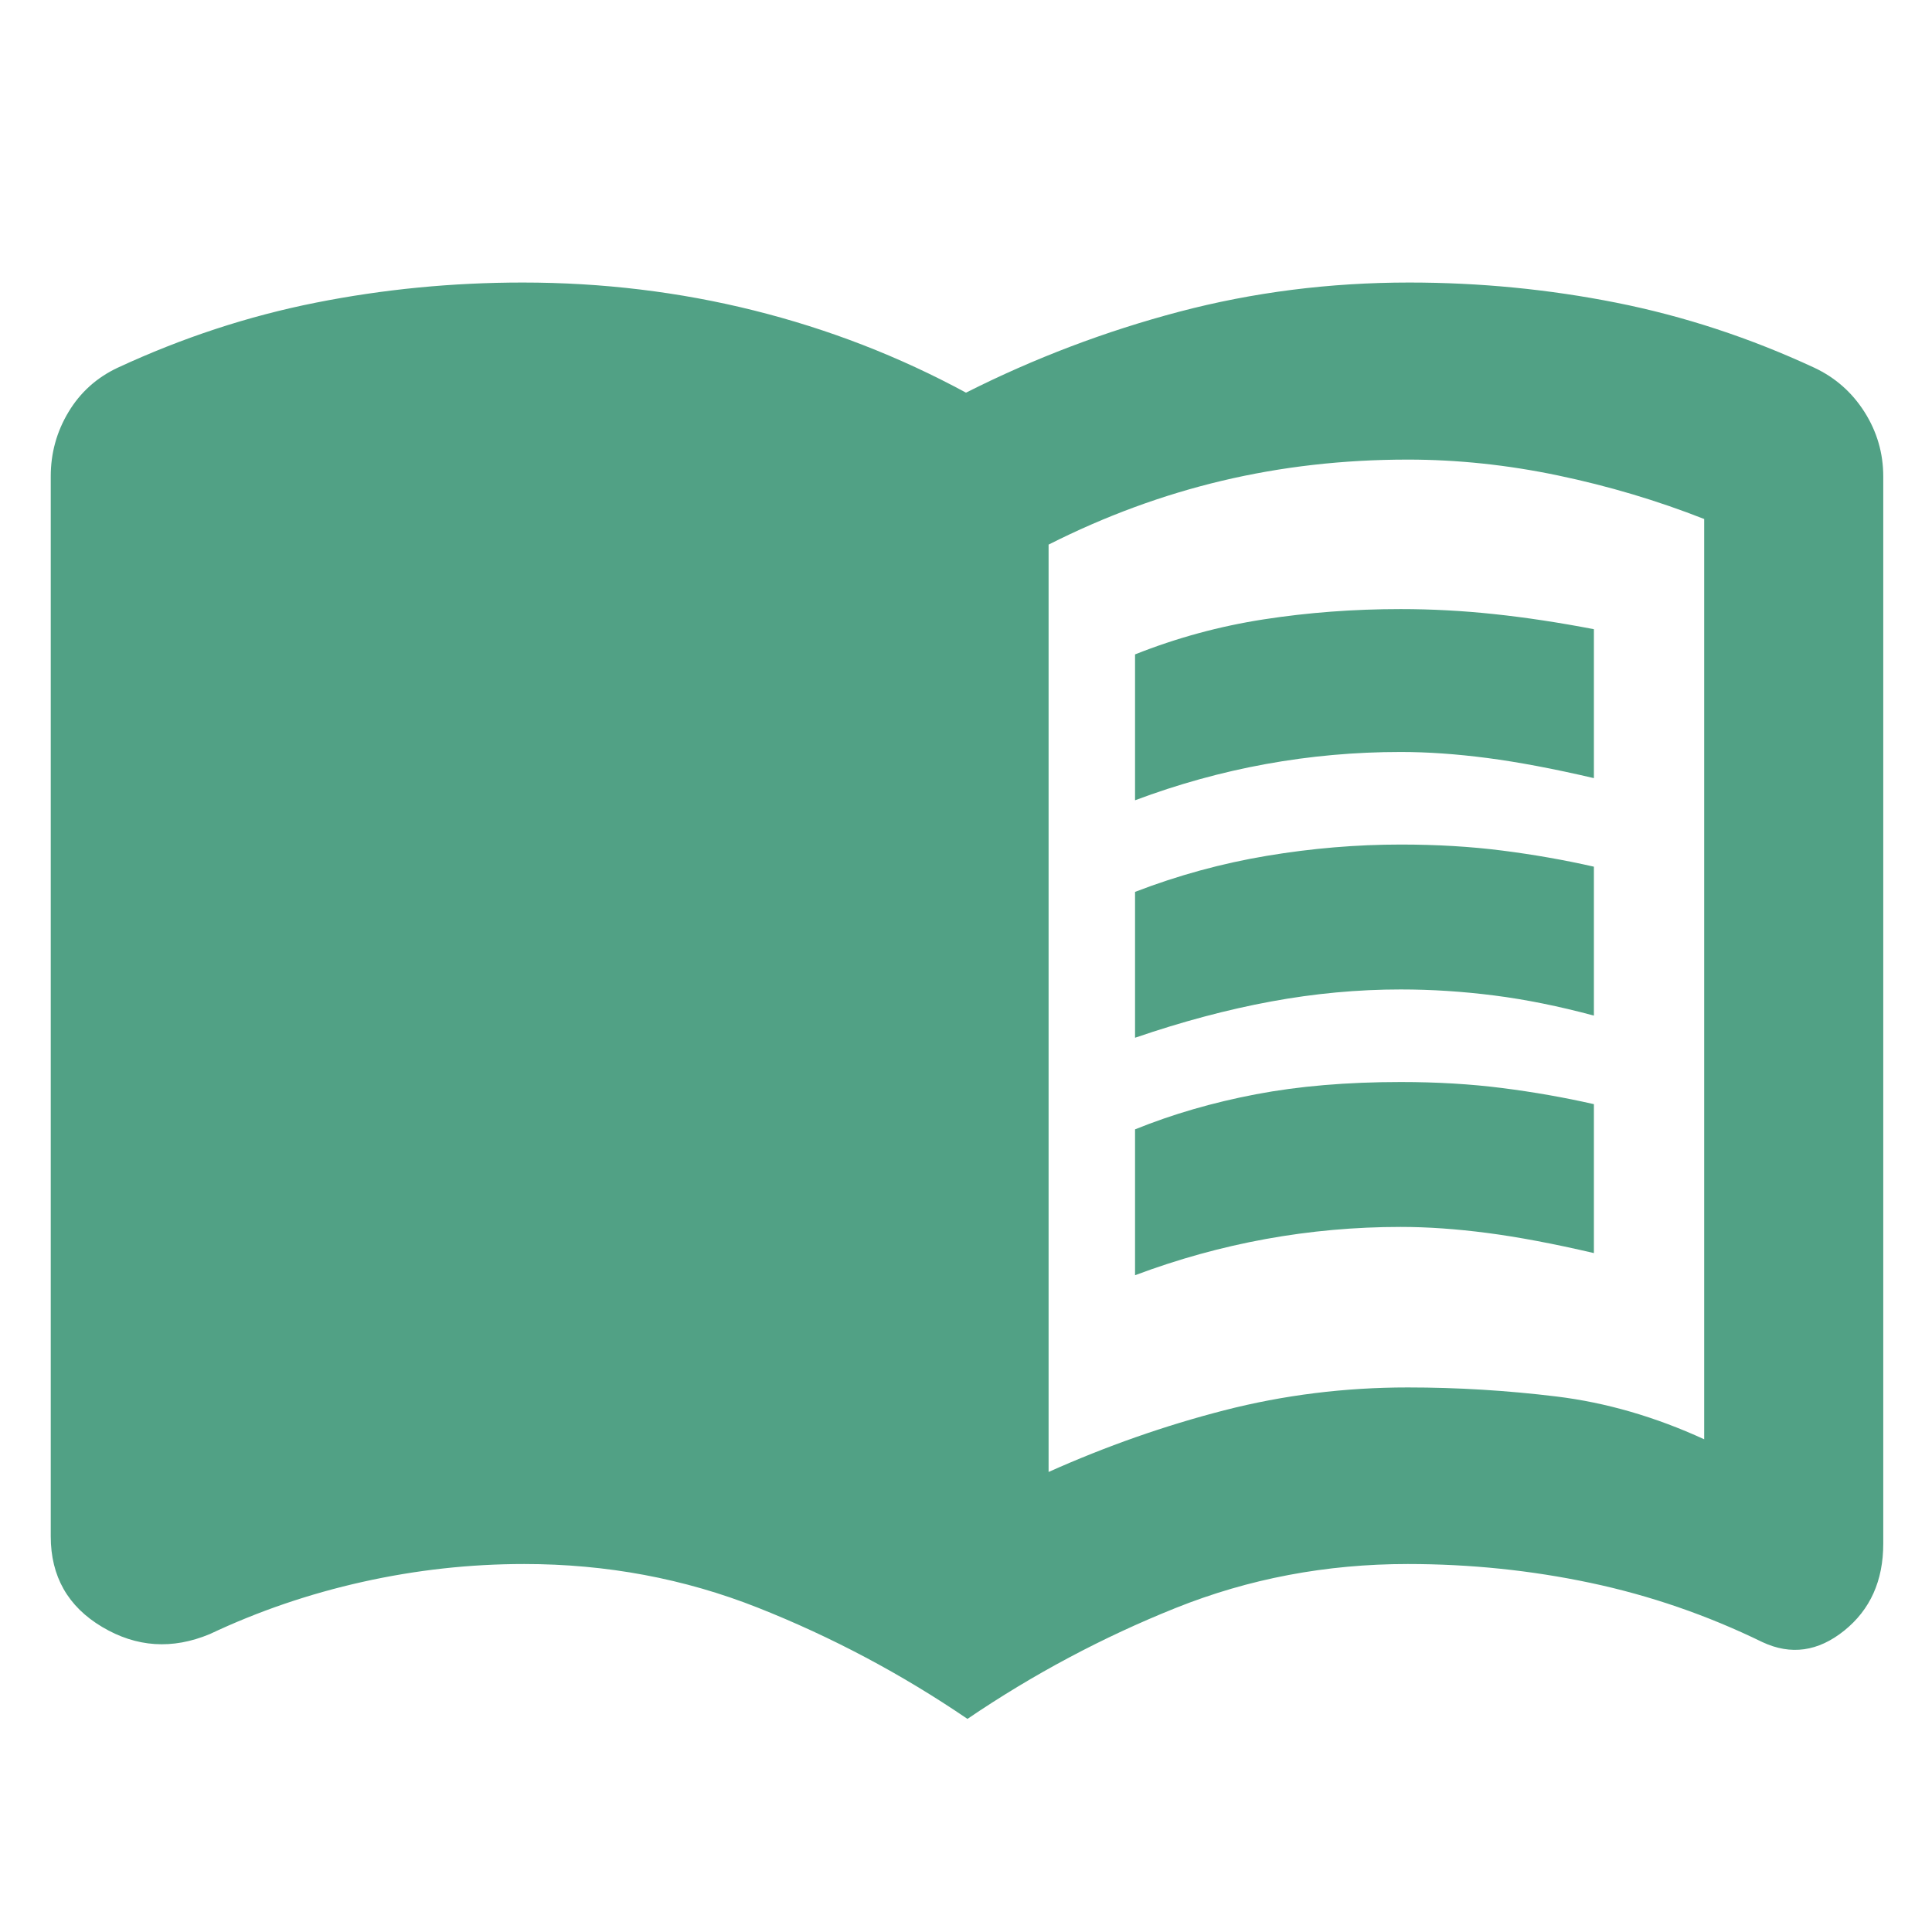
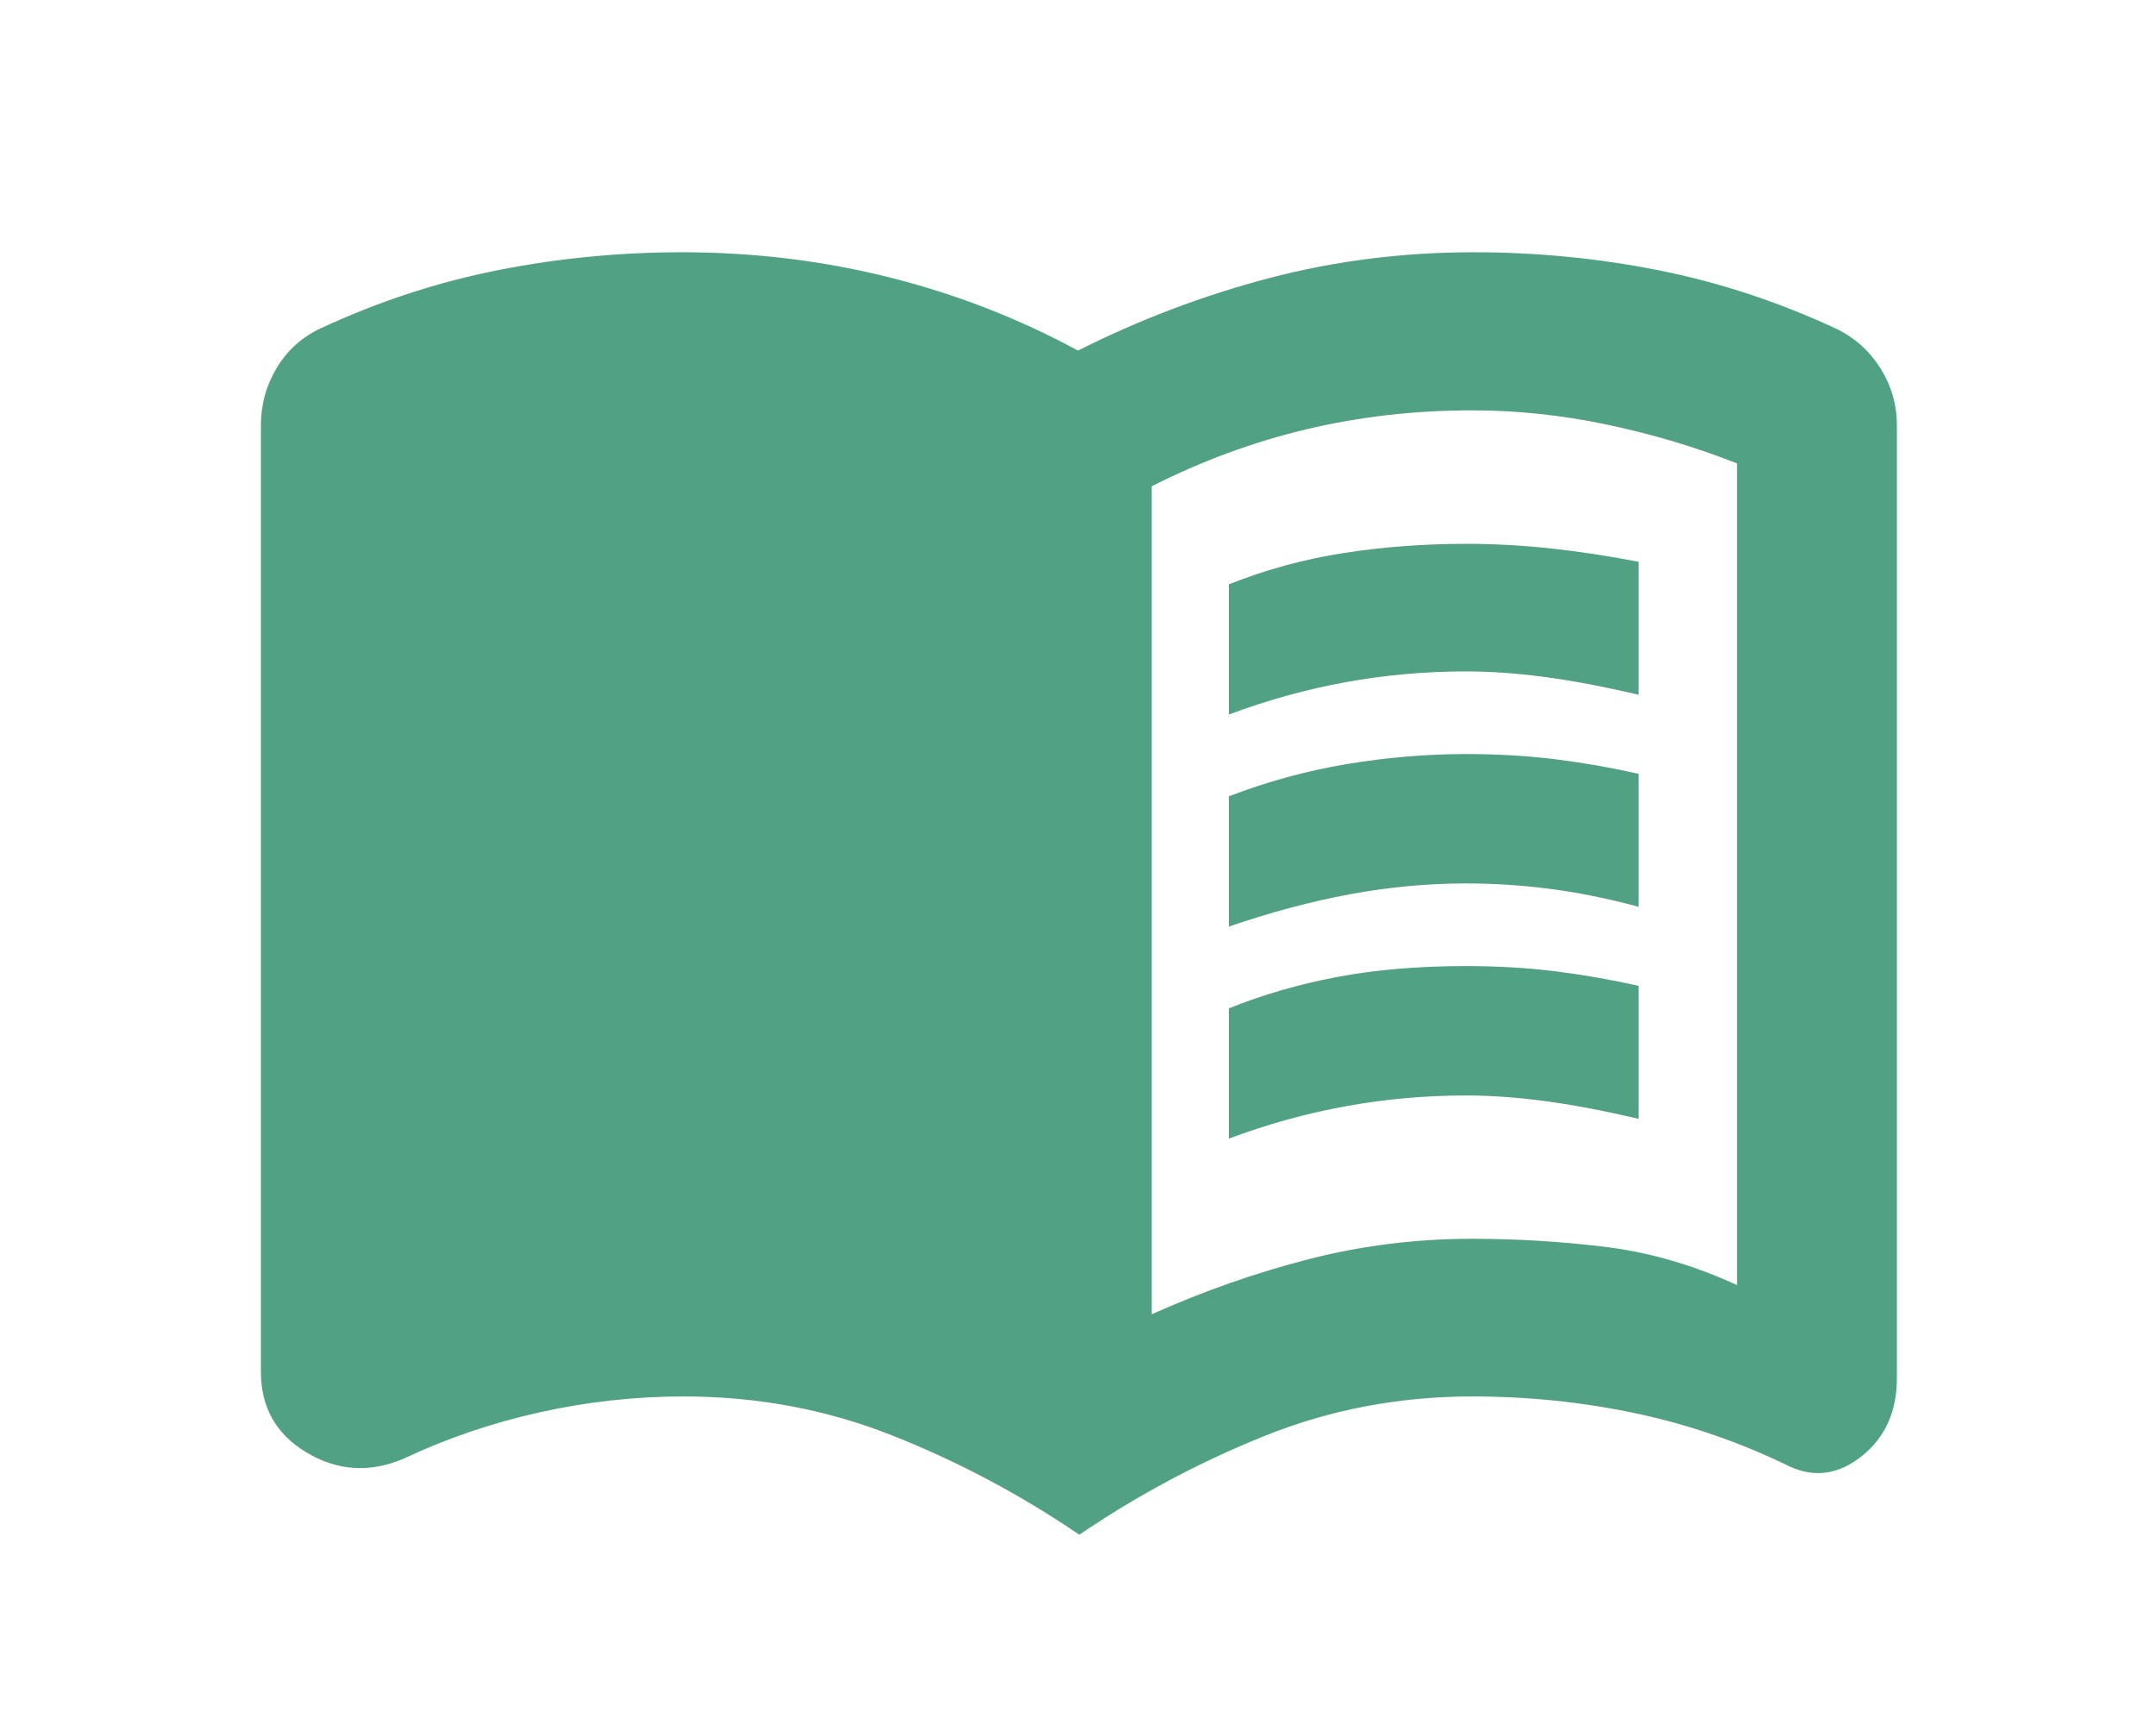
- <svg xmlns="http://www.w3.org/2000/svg" height="20px" viewBox="0 -960 960 960" width="20px" fill="#51A185">
+ <svg xmlns="http://www.w3.org/2000/svg" height="16px" viewBox="0 -960 960 960" width="20px" fill="#51A185">
  <path d="M564-562.35v-72.48q31-12.32 64-17.42 33-5.1 68-5.1 23 0 46.5 2.5t49.5 7.5v74q-30-7-53-10t-43-3q-34 0-67 6t-65 18Zm0 236v-72.48q28-11.32 60-17.42 32-6.1 72-6.1 27 0 50.5 3t45.5 8v74q-30-7-53-10t-43-3q-34 0-67 6t-65 18Zm0-118v-72.48q32-12.32 65.5-17.92 33.5-5.6 66.5-5.6 27 0 50.5 3t45.5 8v74q-26-7-49.5-10t-46.5-3q-32 0-64.5 6t-67.5 18Zm-42.96 215.76q43-19.24 87.24-30.62 44.24-11.38 91.24-11.38 37 0 73.88 4.5 36.88 4.5 73.4 21.26v-457.28q-35-13.76-72.64-21.64-37.64-7.88-74.64-7.88-48 0-92.24 10.5-44.24 10.5-86.24 31.74v460.8Zm-40.32 122.7q-49.24-33.52-104.09-55.24-54.84-21.72-116.15-21.72-40.47 0-80.27 8.87t-75.95 25.94q-27.96 11.67-53.5-3.54t-25.54-44.96v-526.79q0-17.26 8.81-31.94 8.82-14.67 24.45-22.01 48-22.29 98.37-32.31 50.38-10.02 102.92-10.02 59.3 0 114.89 13.88 55.58 13.88 105.34 40.84 51-25.72 105.96-40.22 54.96-14.5 114.27-14.5 52.54 0 102.92 10.02 50.37 10.02 98.37 32.31 15.63 7.34 24.95 22.01 9.31 14.68 9.31 32.03v530.28q0 27.63-19.42 43.23-19.42 15.6-40.62 5.69-41.15-20.07-85.45-29.44-44.3-9.37-90.77-9.37-60.83 0-115.32 21.84-54.48 21.84-103.48 55.12Z" />
</svg>
